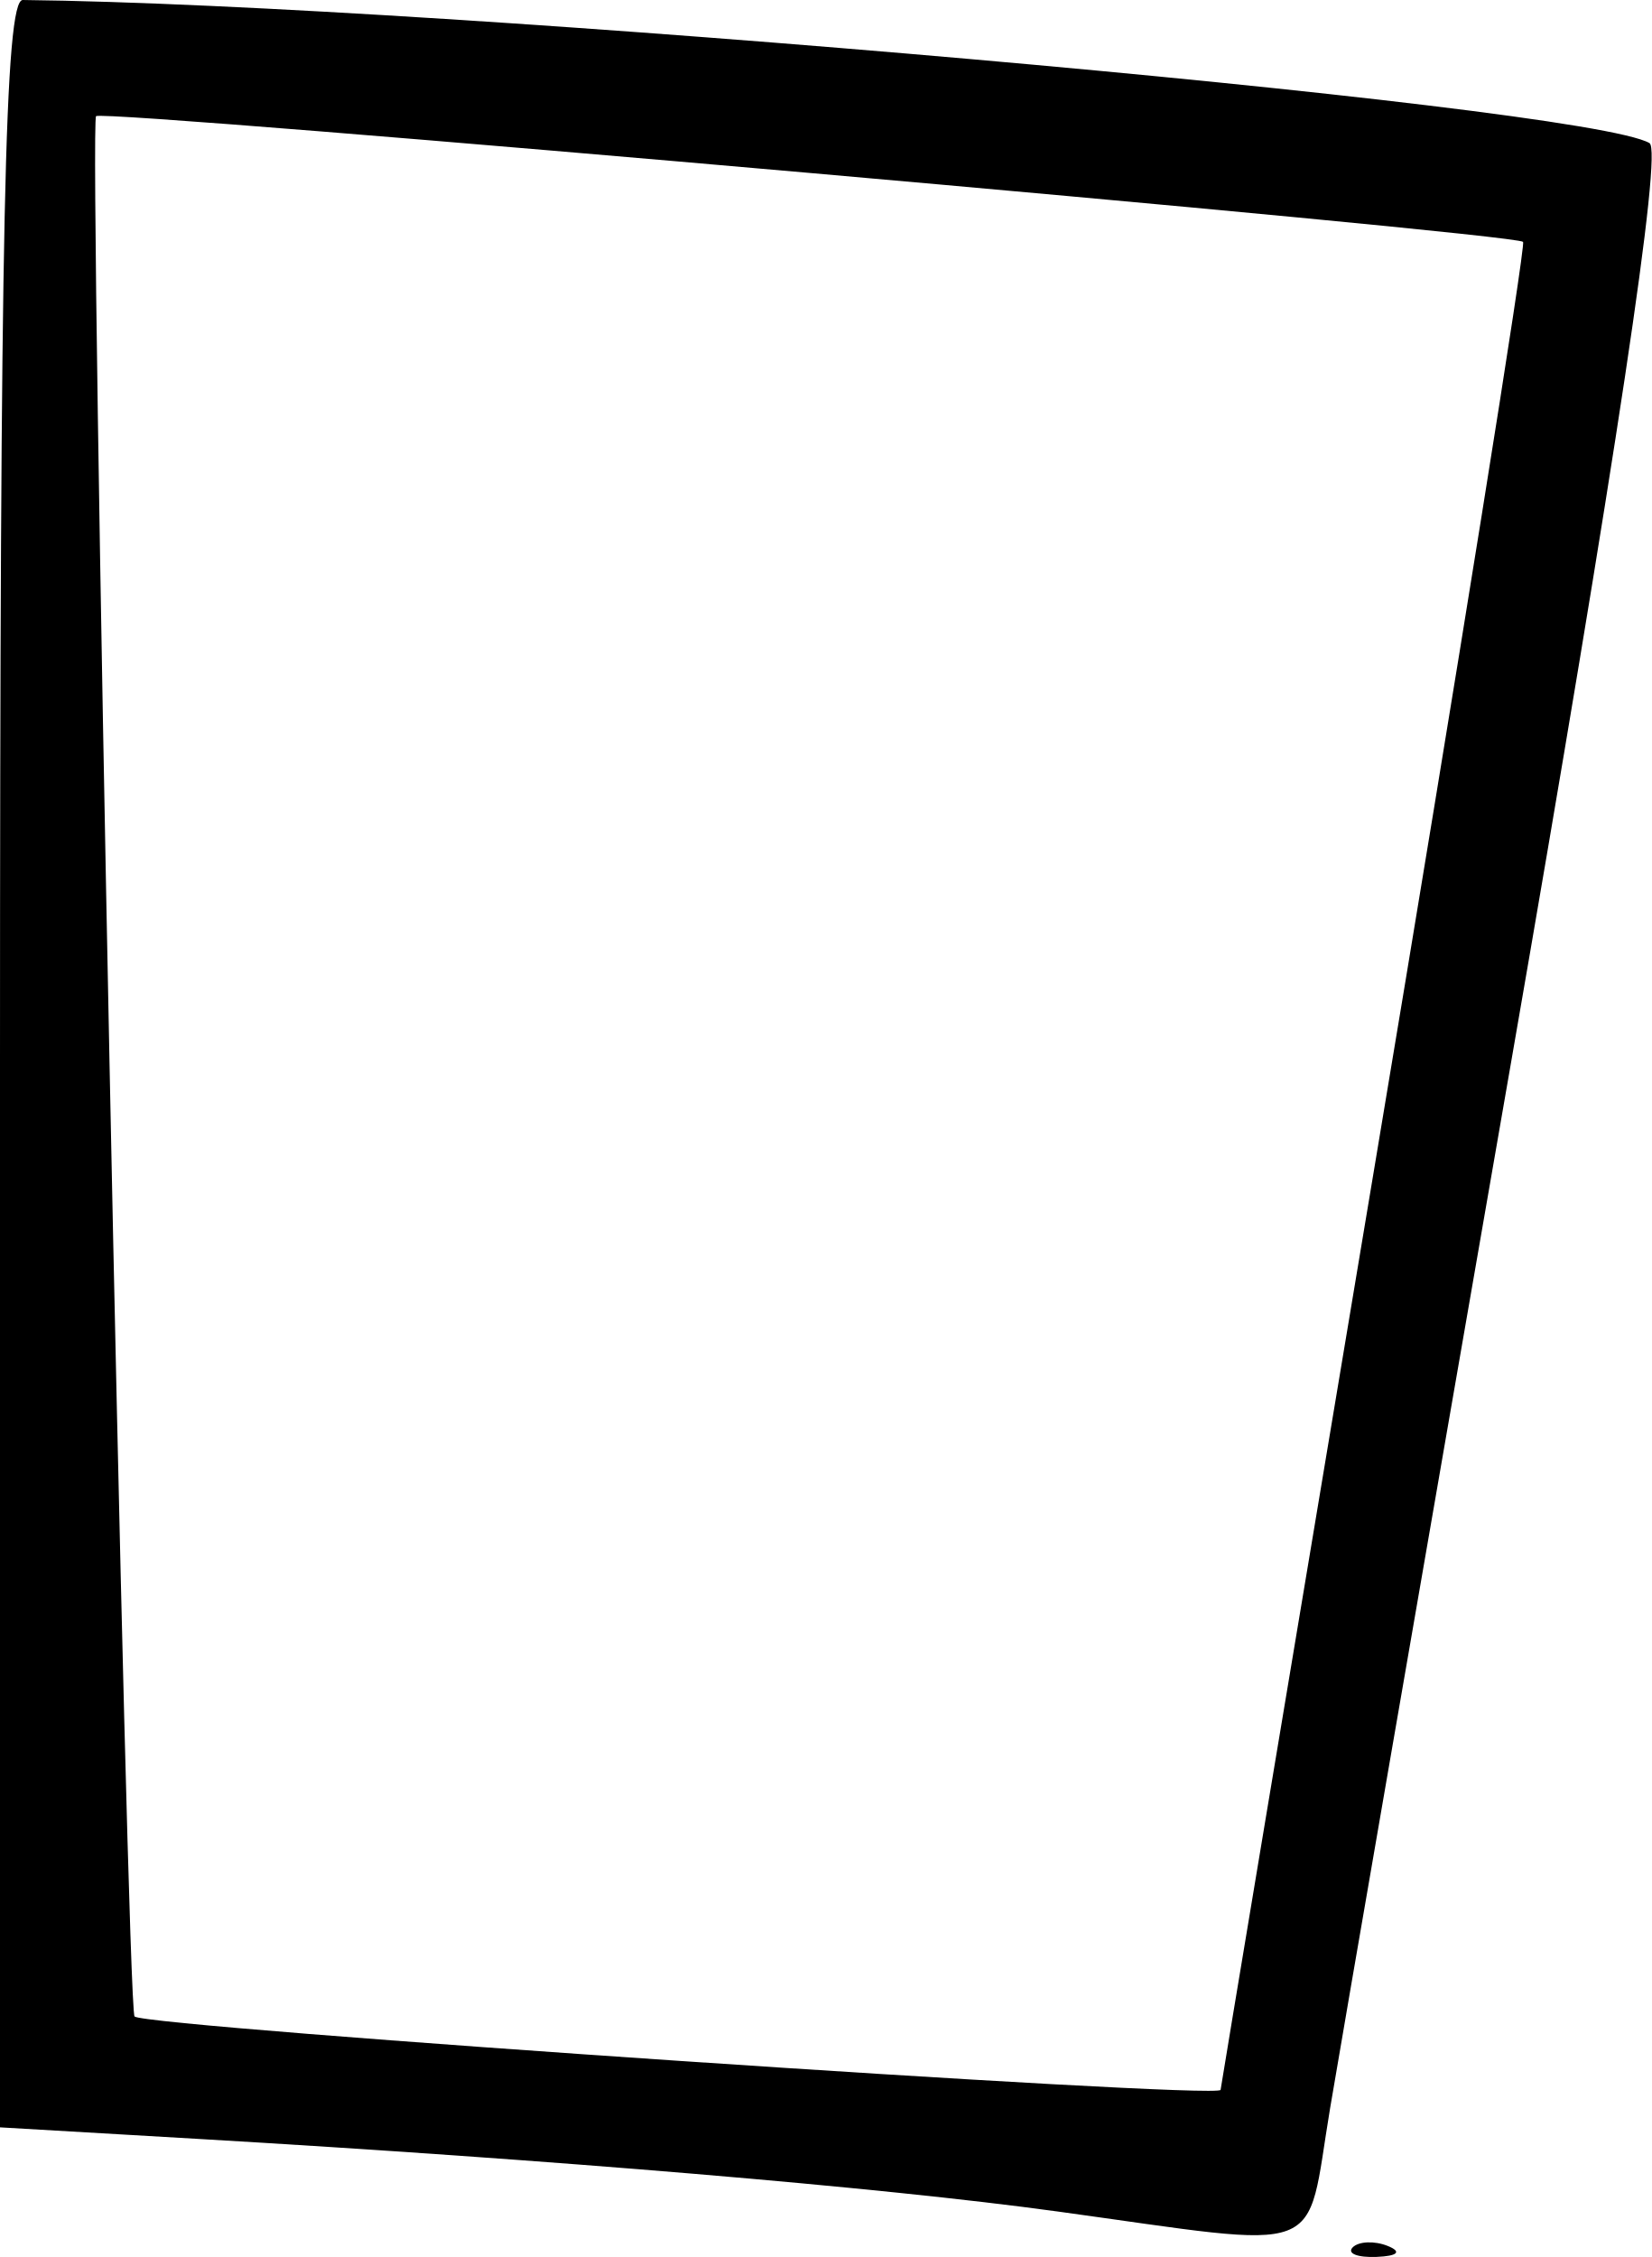
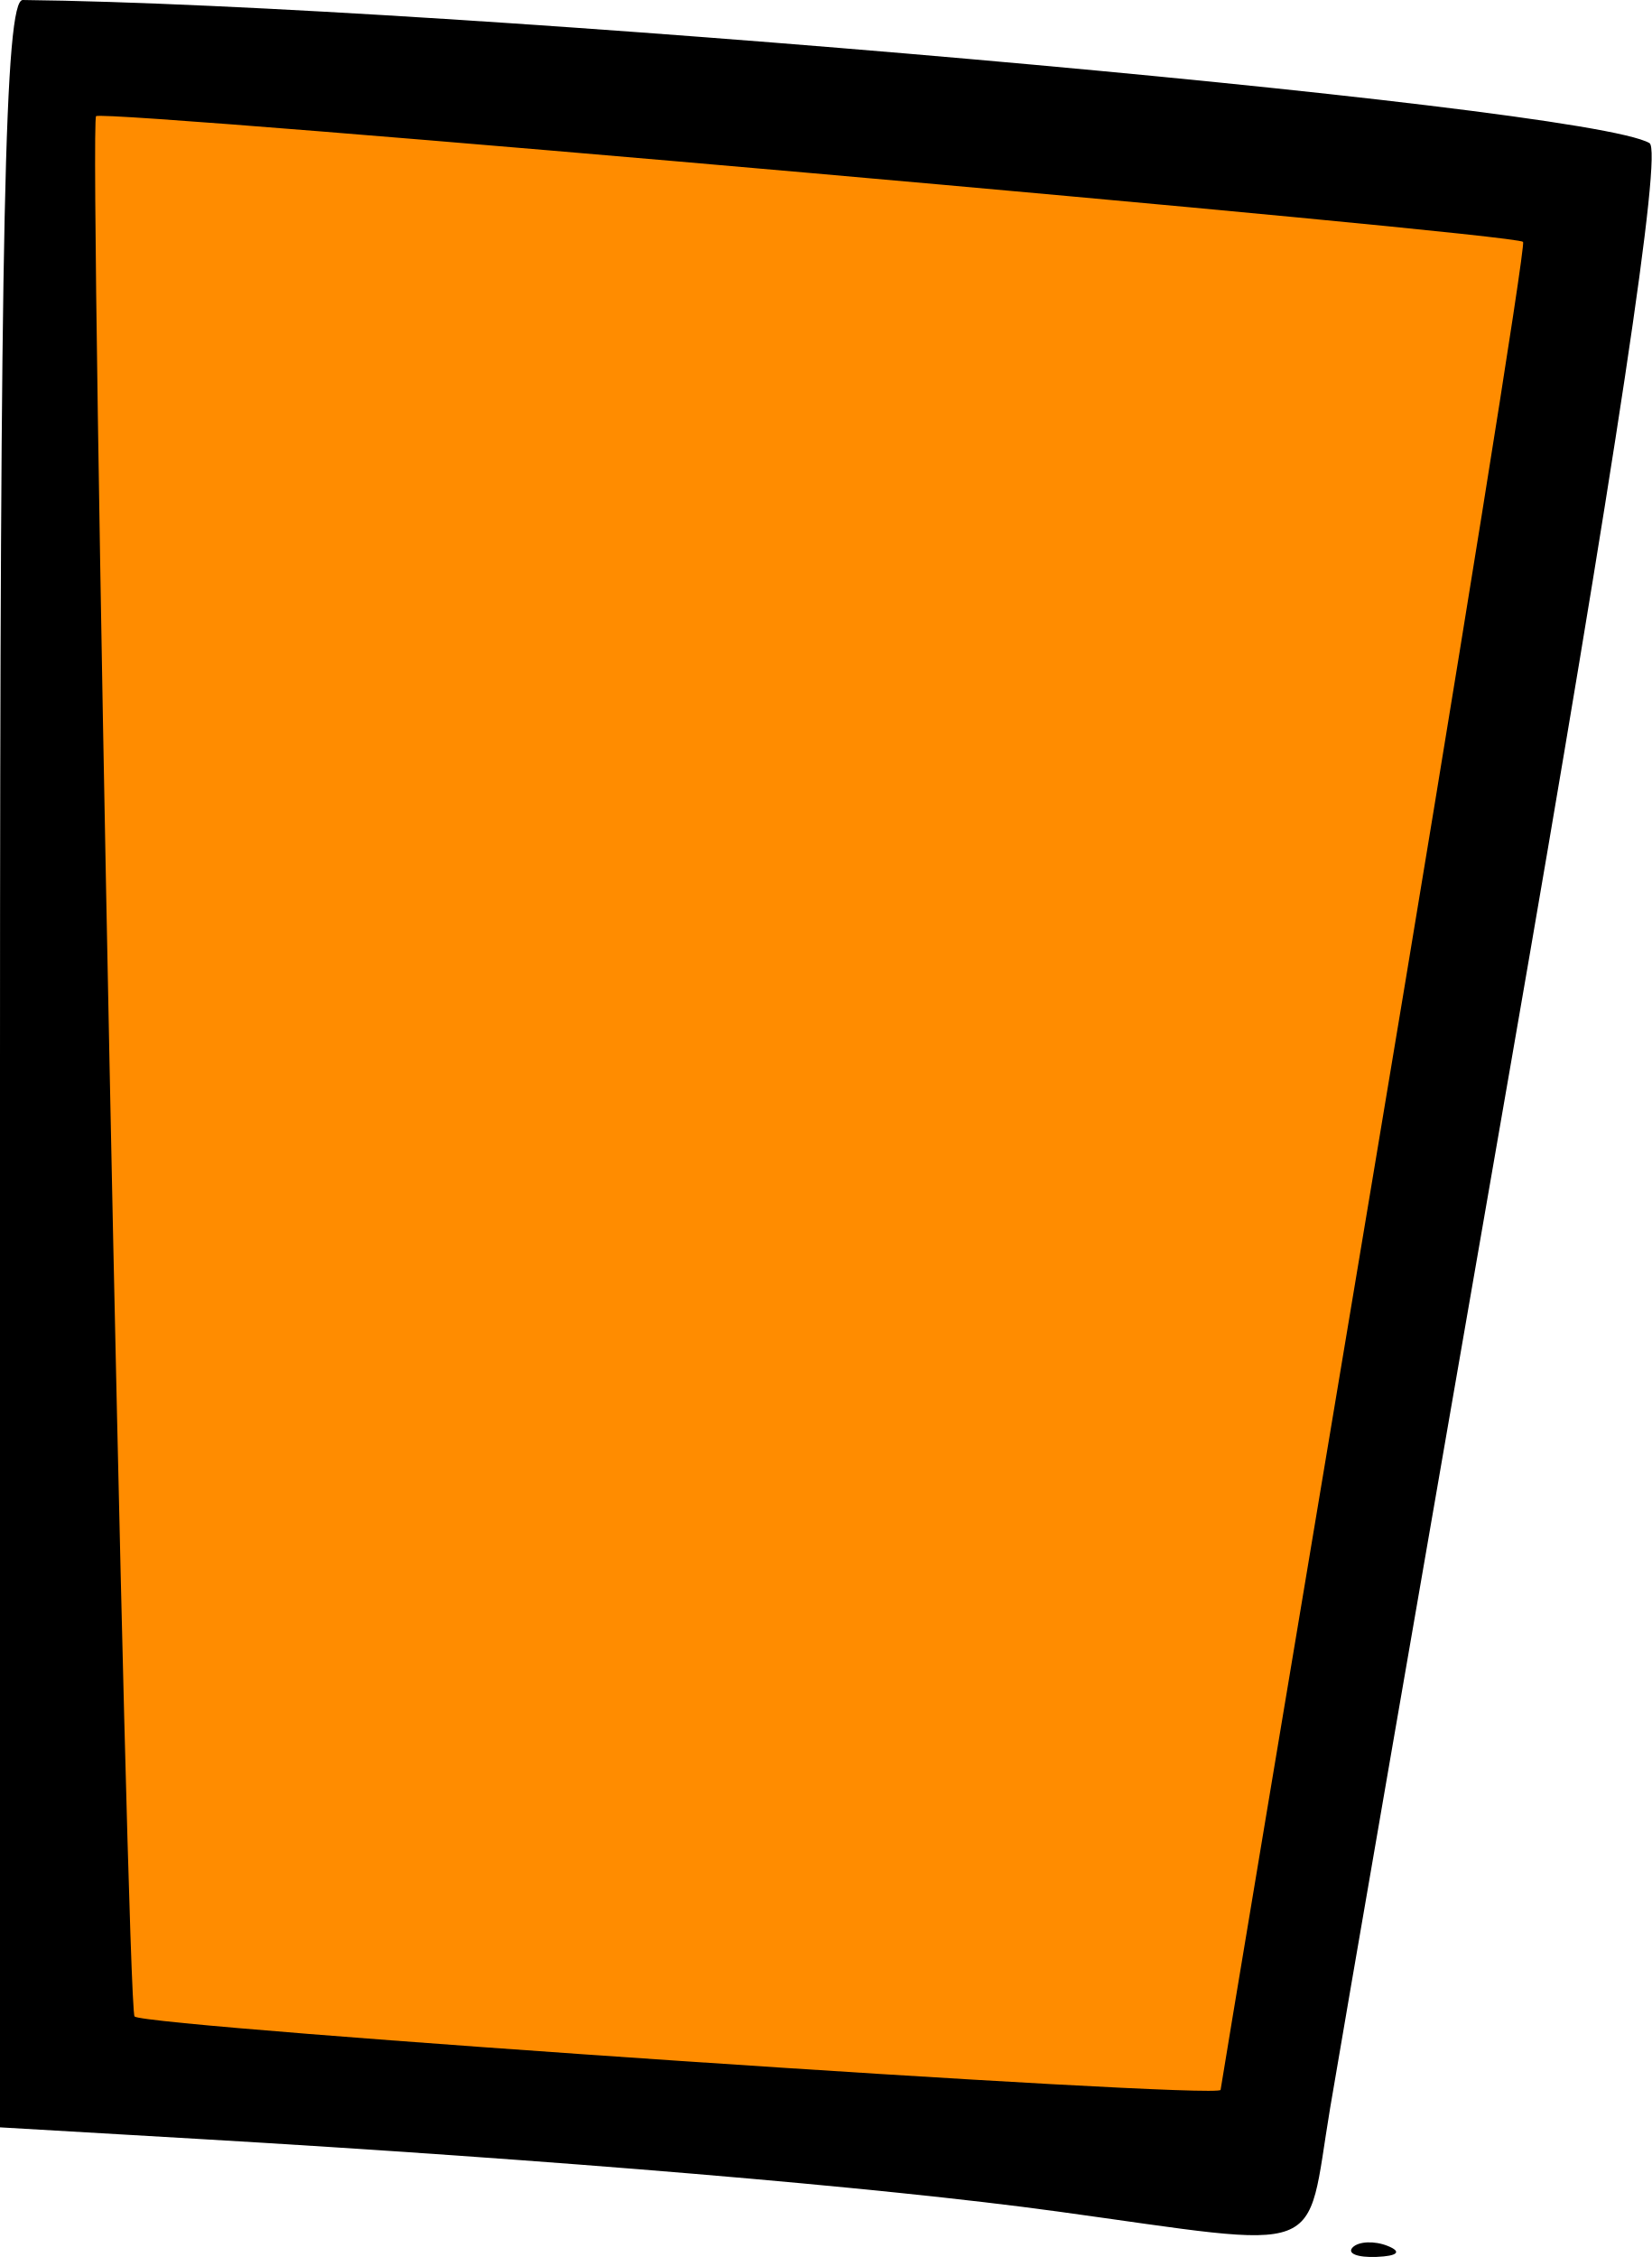
<svg xmlns="http://www.w3.org/2000/svg" version="1.1" width="90.686" height="123.912" id="svg3011">
-   <defs id="defs3015" />
+   <defs id="defs3015">
+     </defs>
+   <path style="fill:#ff8c00;fill-opacity:1;stroke:#000000;stroke-width:1px;stroke-linecap:butt;stroke-linejoin:miter;stroke-opacity:1" d="M 3.675,3.675 86.109,12.076 69.307,118.662 3.675,111.836 l 5e-7,-108.161" id="path2984" />
  <path d="m 74.271,123.382 c 0.332,-0.332 1.195,-0.368 1.917,-0.079 0.798,0.319 0.561,0.556 -0.604,0.604 -1.054,0.043 -1.645,-0.193 -1.312,-0.525 z m -16.271,-1.977 C 48.402,120.085 30.461,118.573 10.75,117.421 L 0,116.794 0,58.39 C 0,12.326 0.264,-0.011 1.25,7.235026e-6 24.368,0.256 87.025,5.768 90.566,7.857 c 0.717,0.423 -1.78,16.997 -7.628,50.629 -4.782,27.5 -9.24,53.262 -9.907,57.25 -1.388,8.304 0.089,7.747 -15.031,5.668 z m 9.017,-6.668 c 0.01,-0.138 3.816,-22.957 8.458,-50.709 4.642,-27.752 8.31,-50.589 8.15,-50.749 C 83.138,12.791 5.683,5.969 5.275,6.378 4.864,6.789 6.96,110.28 7.388,110.707 c 0.597,0.597 59.591,4.583 59.63,4.029 z" id="path2983" style="fill:#000000" />
</svg>
